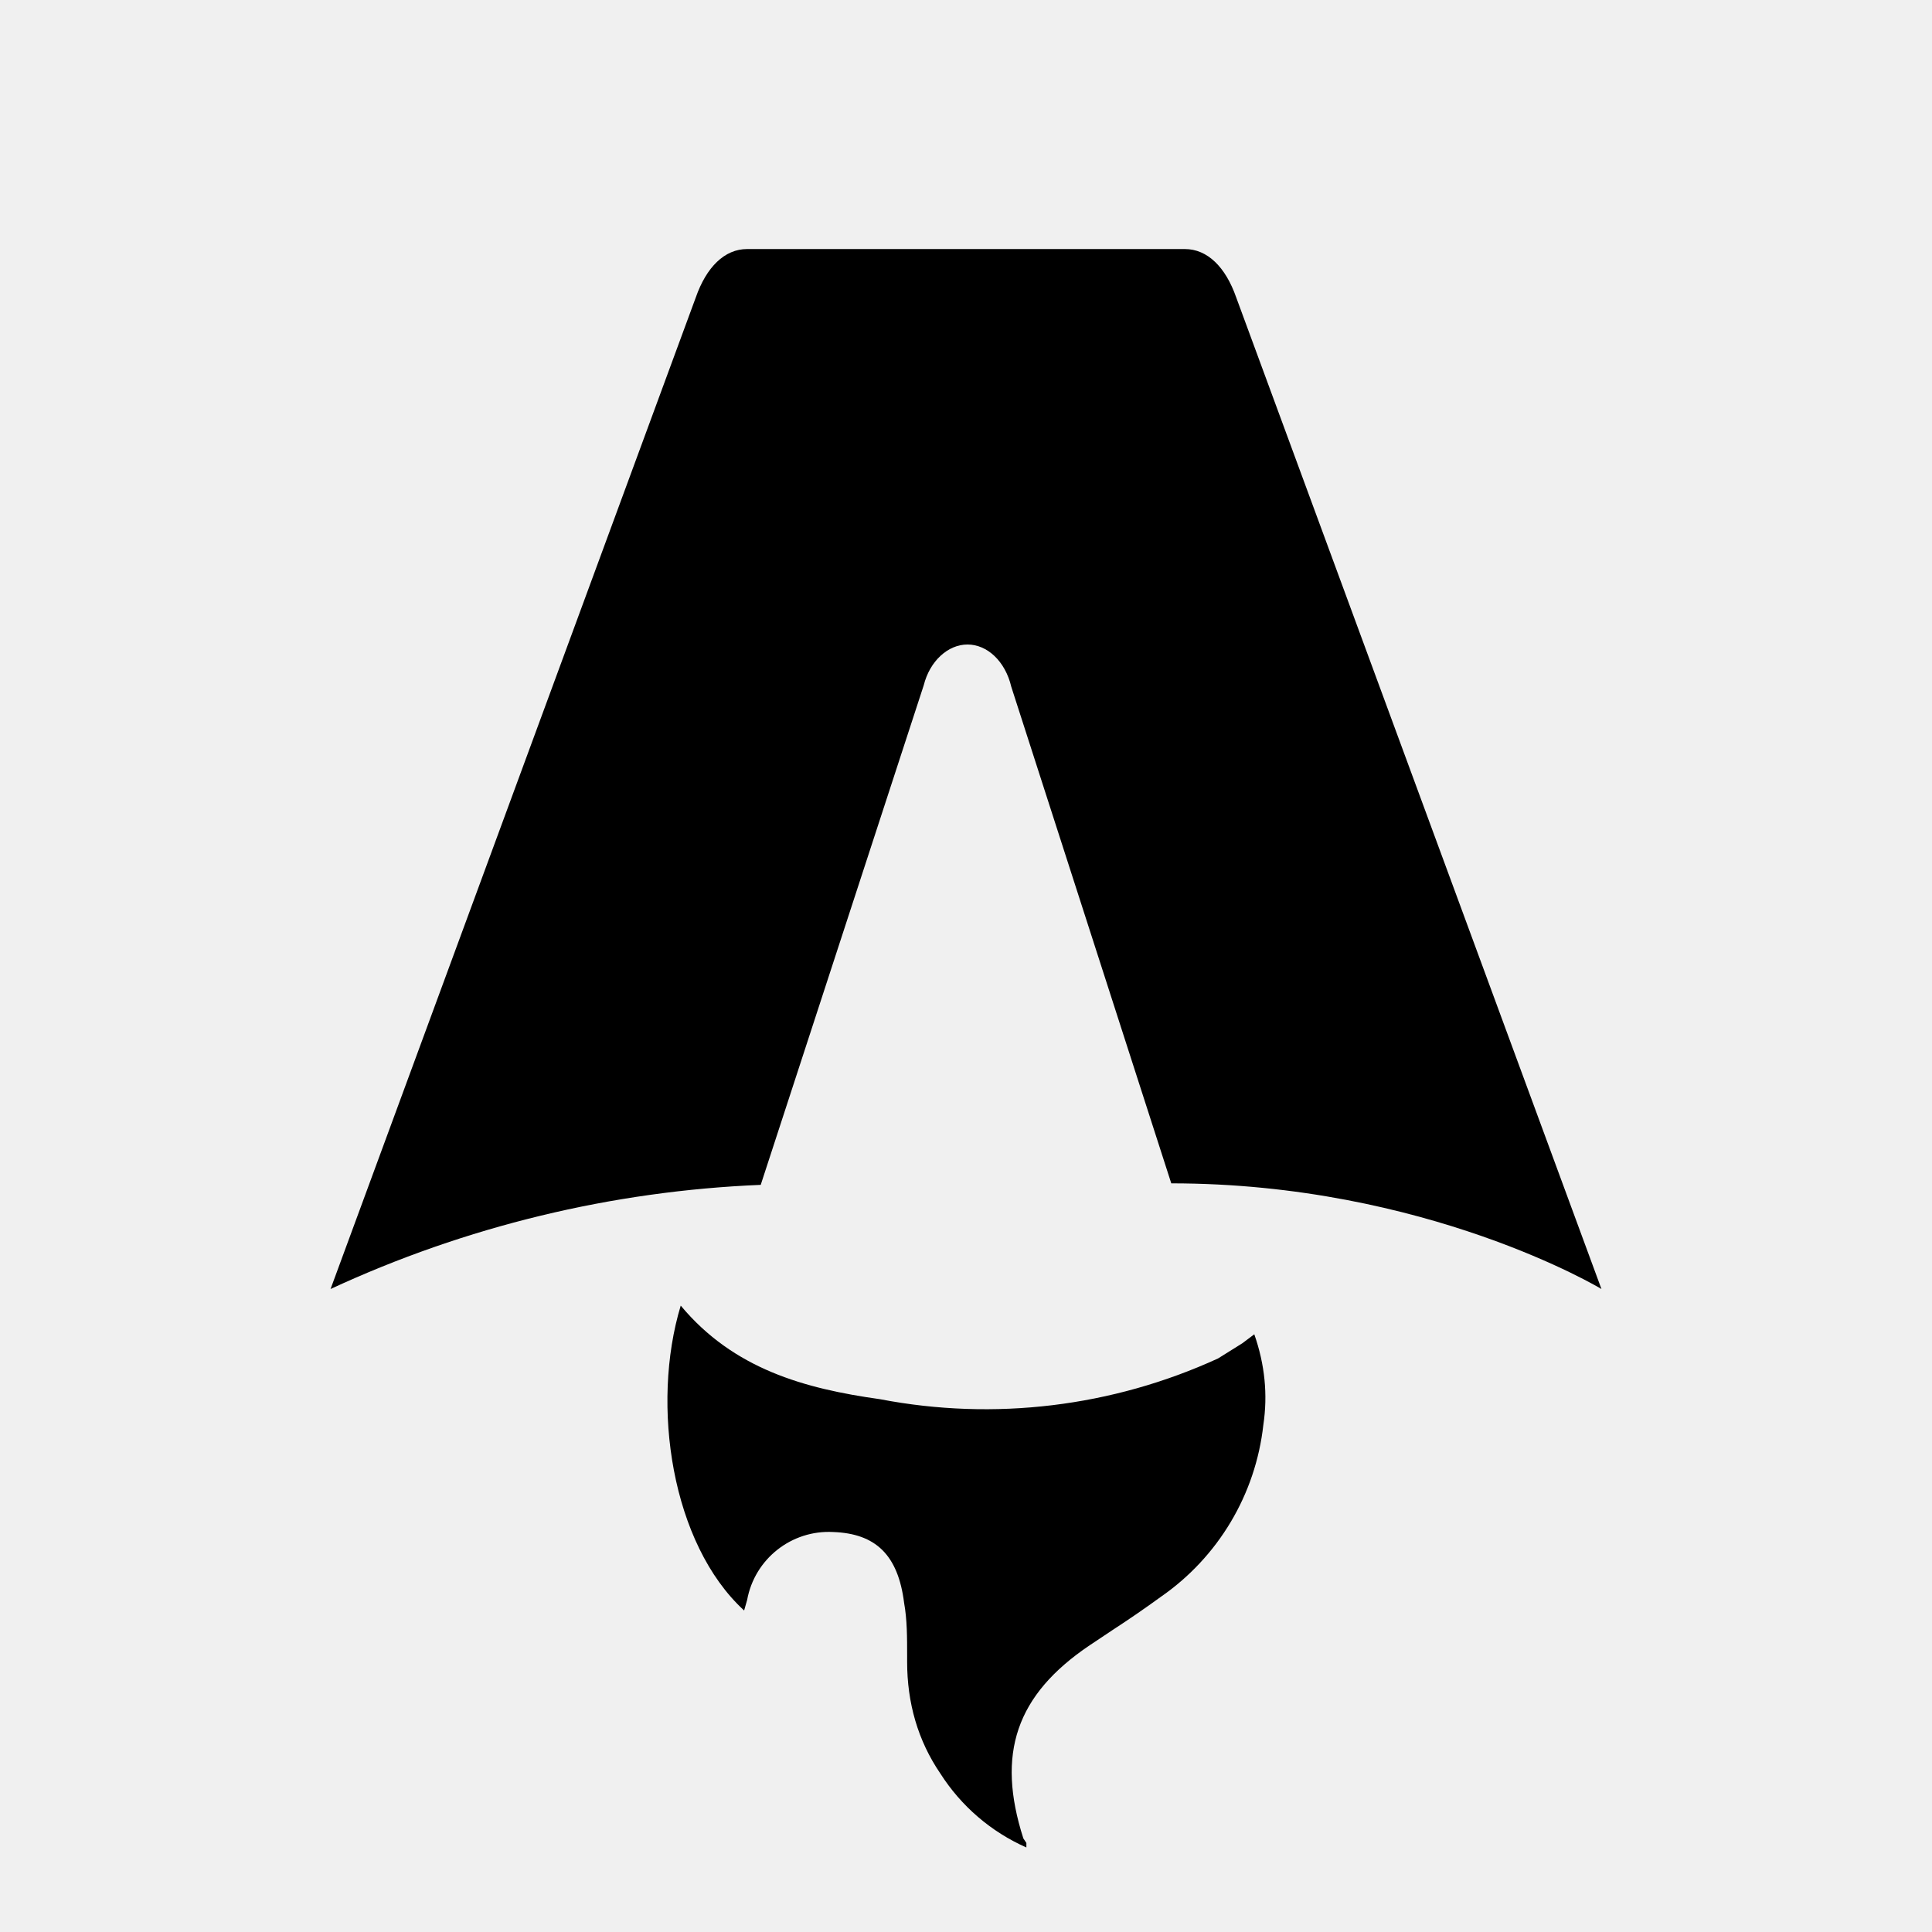
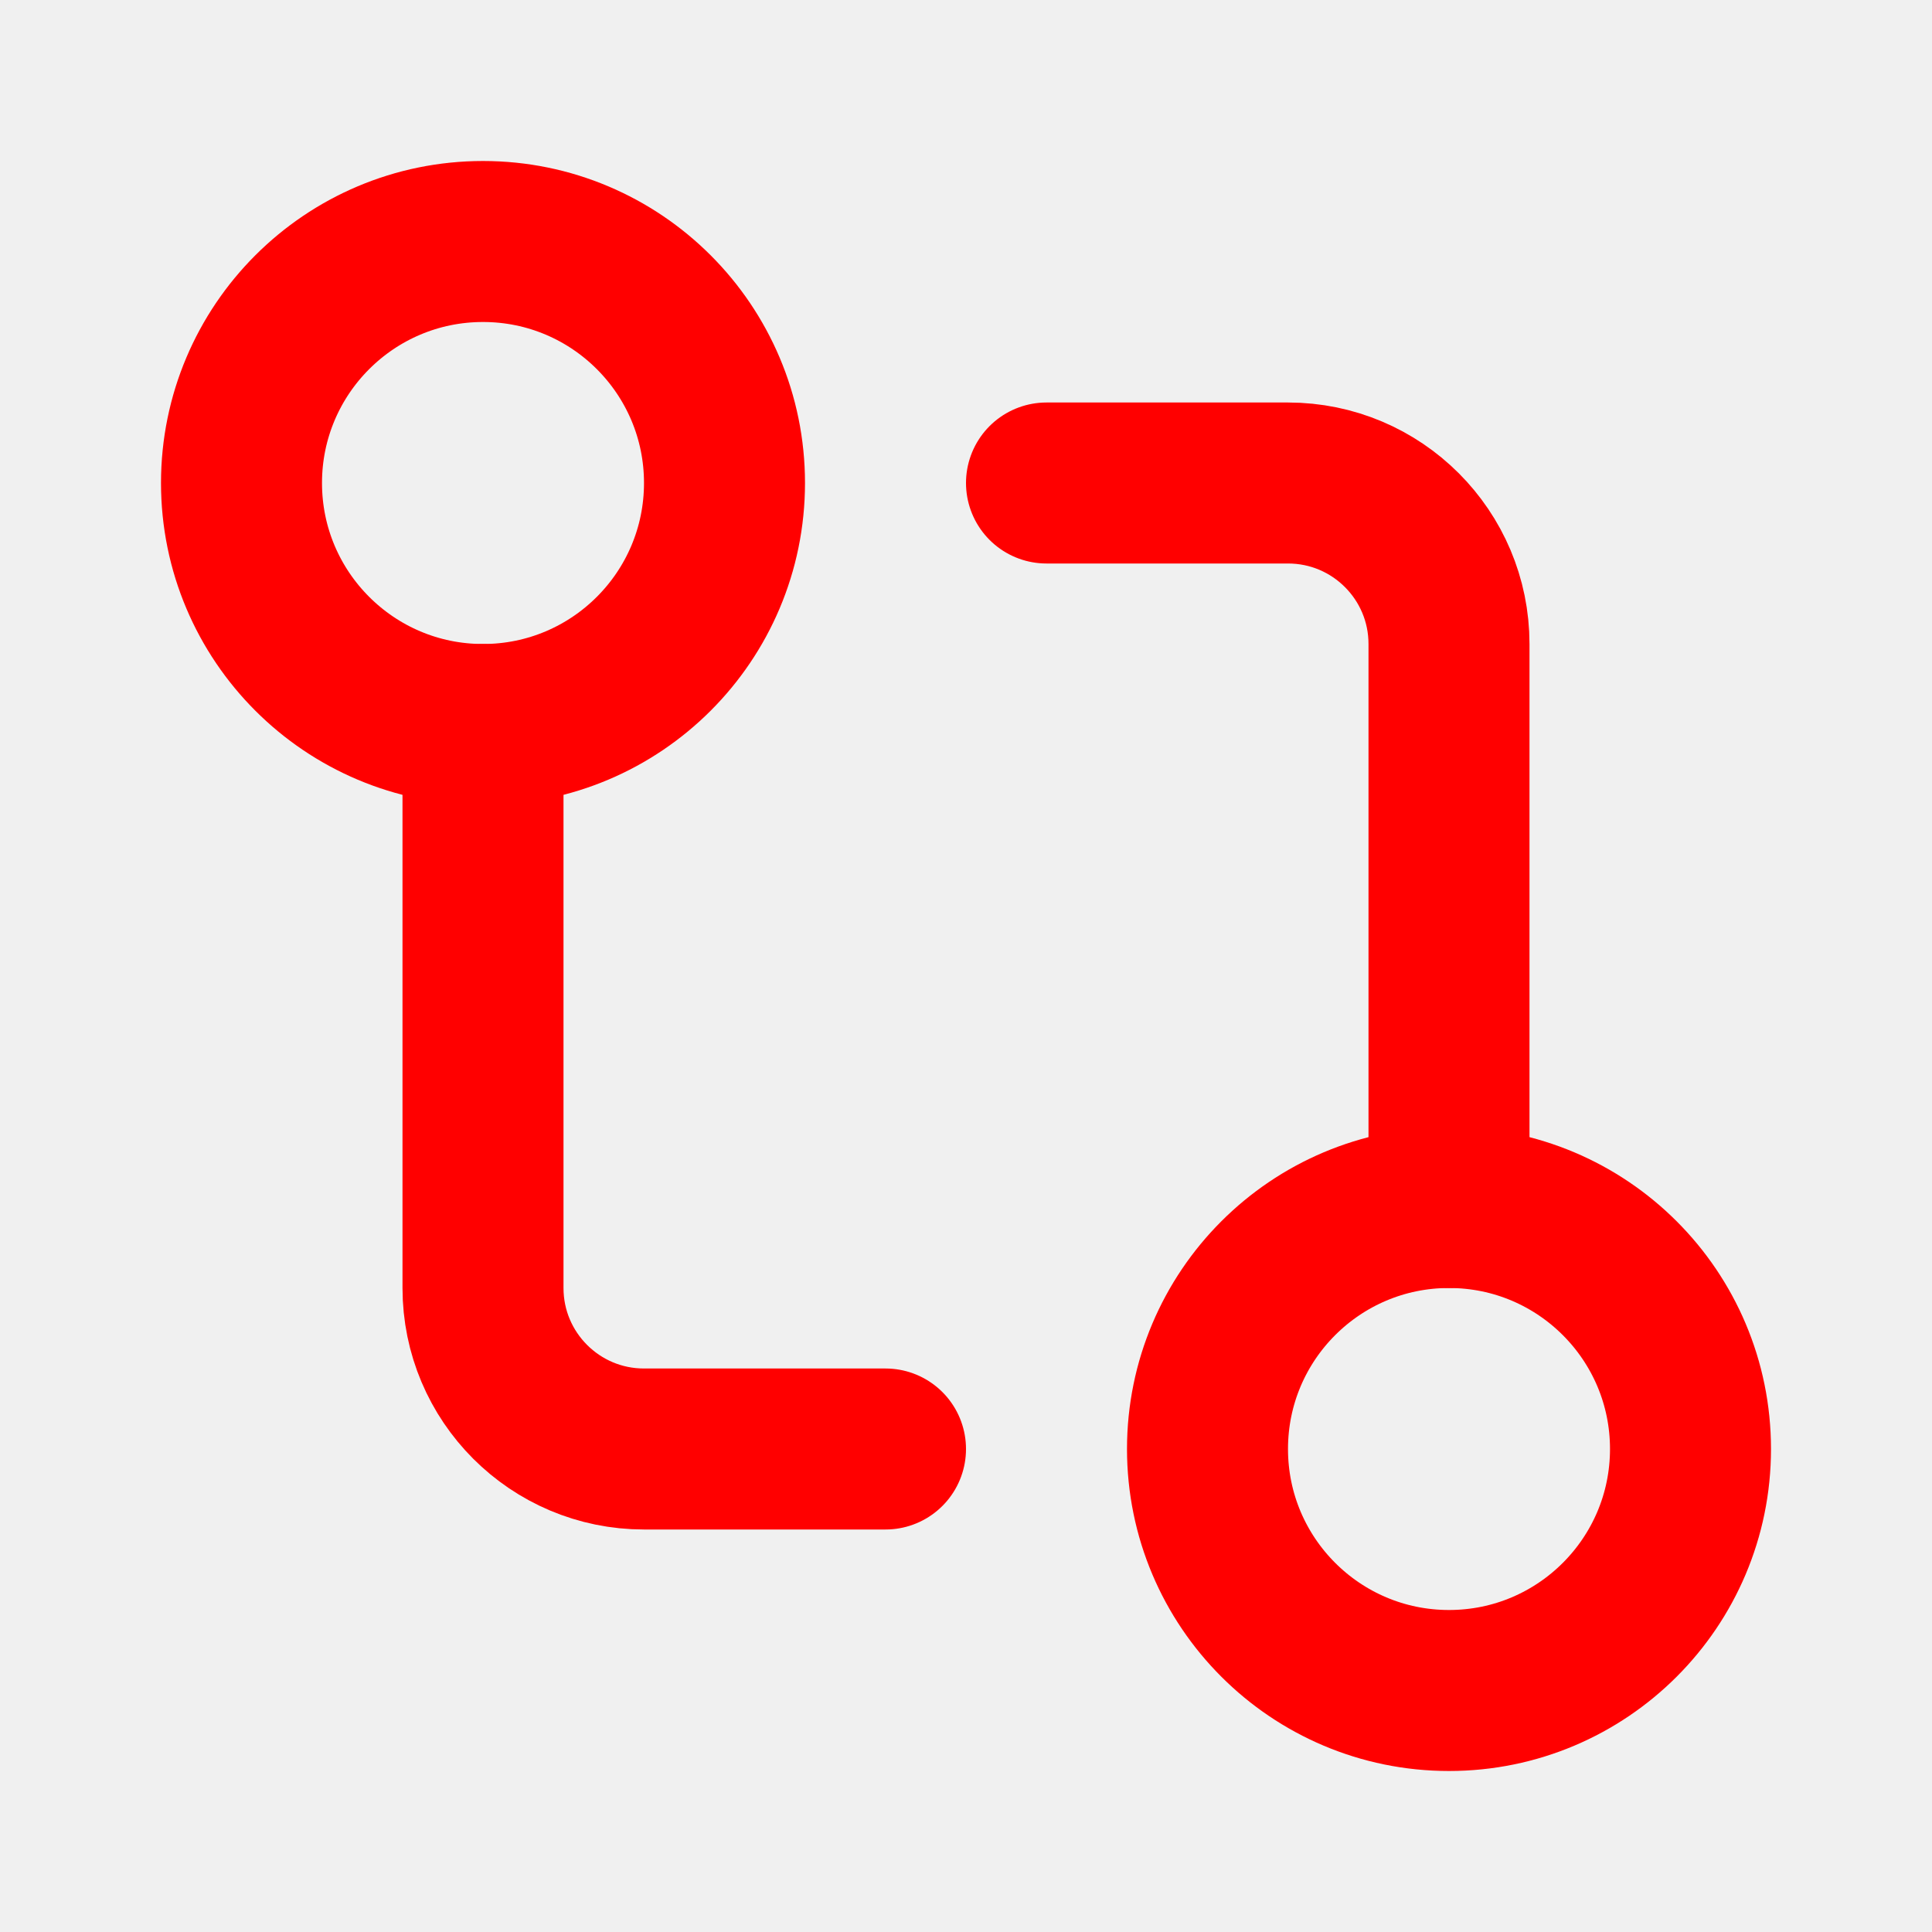
- <svg xmlns="http://www.w3.org/2000/svg" fill="none" viewBox="0 0 128 128">
-   <path d="M50.4 78.5a75.1 75.1 0 0 0-28.5 6.9l24.2-65.7c.7-2 1.9-3.2 3.4-3.2h29c1.5 0 2.7 1.2 3.4 3.2l24.2 65.7s-11.6-7-28.5-7L67 45.5c-.4-1.7-1.6-2.8-2.9-2.8-1.3 0-2.5 1.1-2.9 2.7L50.4 78.5Zm-1.1 28.2Zm-4.2-20.2c-2 6.6-.6 15.8 4.2 20.2a17.5 17.5 0 0 1 .2-.7 5.5 5.5 0 0 1 5.7-4.5c2.8.1 4.3 1.5 4.7 4.7.2 1.1.2 2.3.2 3.5v.4c0 2.7.7 5.2 2.2 7.4a13 13 0 0 0 5.7 4.9v-.3l-.2-.3c-1.8-5.6-.5-9.5 4.4-12.8l1.5-1a73 73 0 0 0 3.2-2.2 16 16 0 0 0 6.8-11.4c.3-2 .1-4-.6-6l-.8.6-1.6 1a37 37 0 0 1-22.4 2.7c-5-.7-9.7-2-13.2-6.2Z" />
-   <style>
-         path { fill: #000; }
-         @media (prefers-color-scheme: dark) {
-             path { fill: #FFF; }
-         }
-     </style>
+ <svg xmlns="http://www.w3.org/2000/svg" width="24" height="24" viewBox="0 0 24 24" fill="none" stroke="#ff0000" stroke-width="2" stroke-linecap="round" stroke-linejoin="round" class="lucide lucide-git-compare">
+   <circle cx="18" cy="18" r="3" />
+   <circle cx="6" cy="6" r="3" />
+   <path d="M13 6h3a2 2 0 0 1 2 2v7" />
+   <path d="M11 18H8a2 2 0 0 1-2-2V9" />
</svg>
